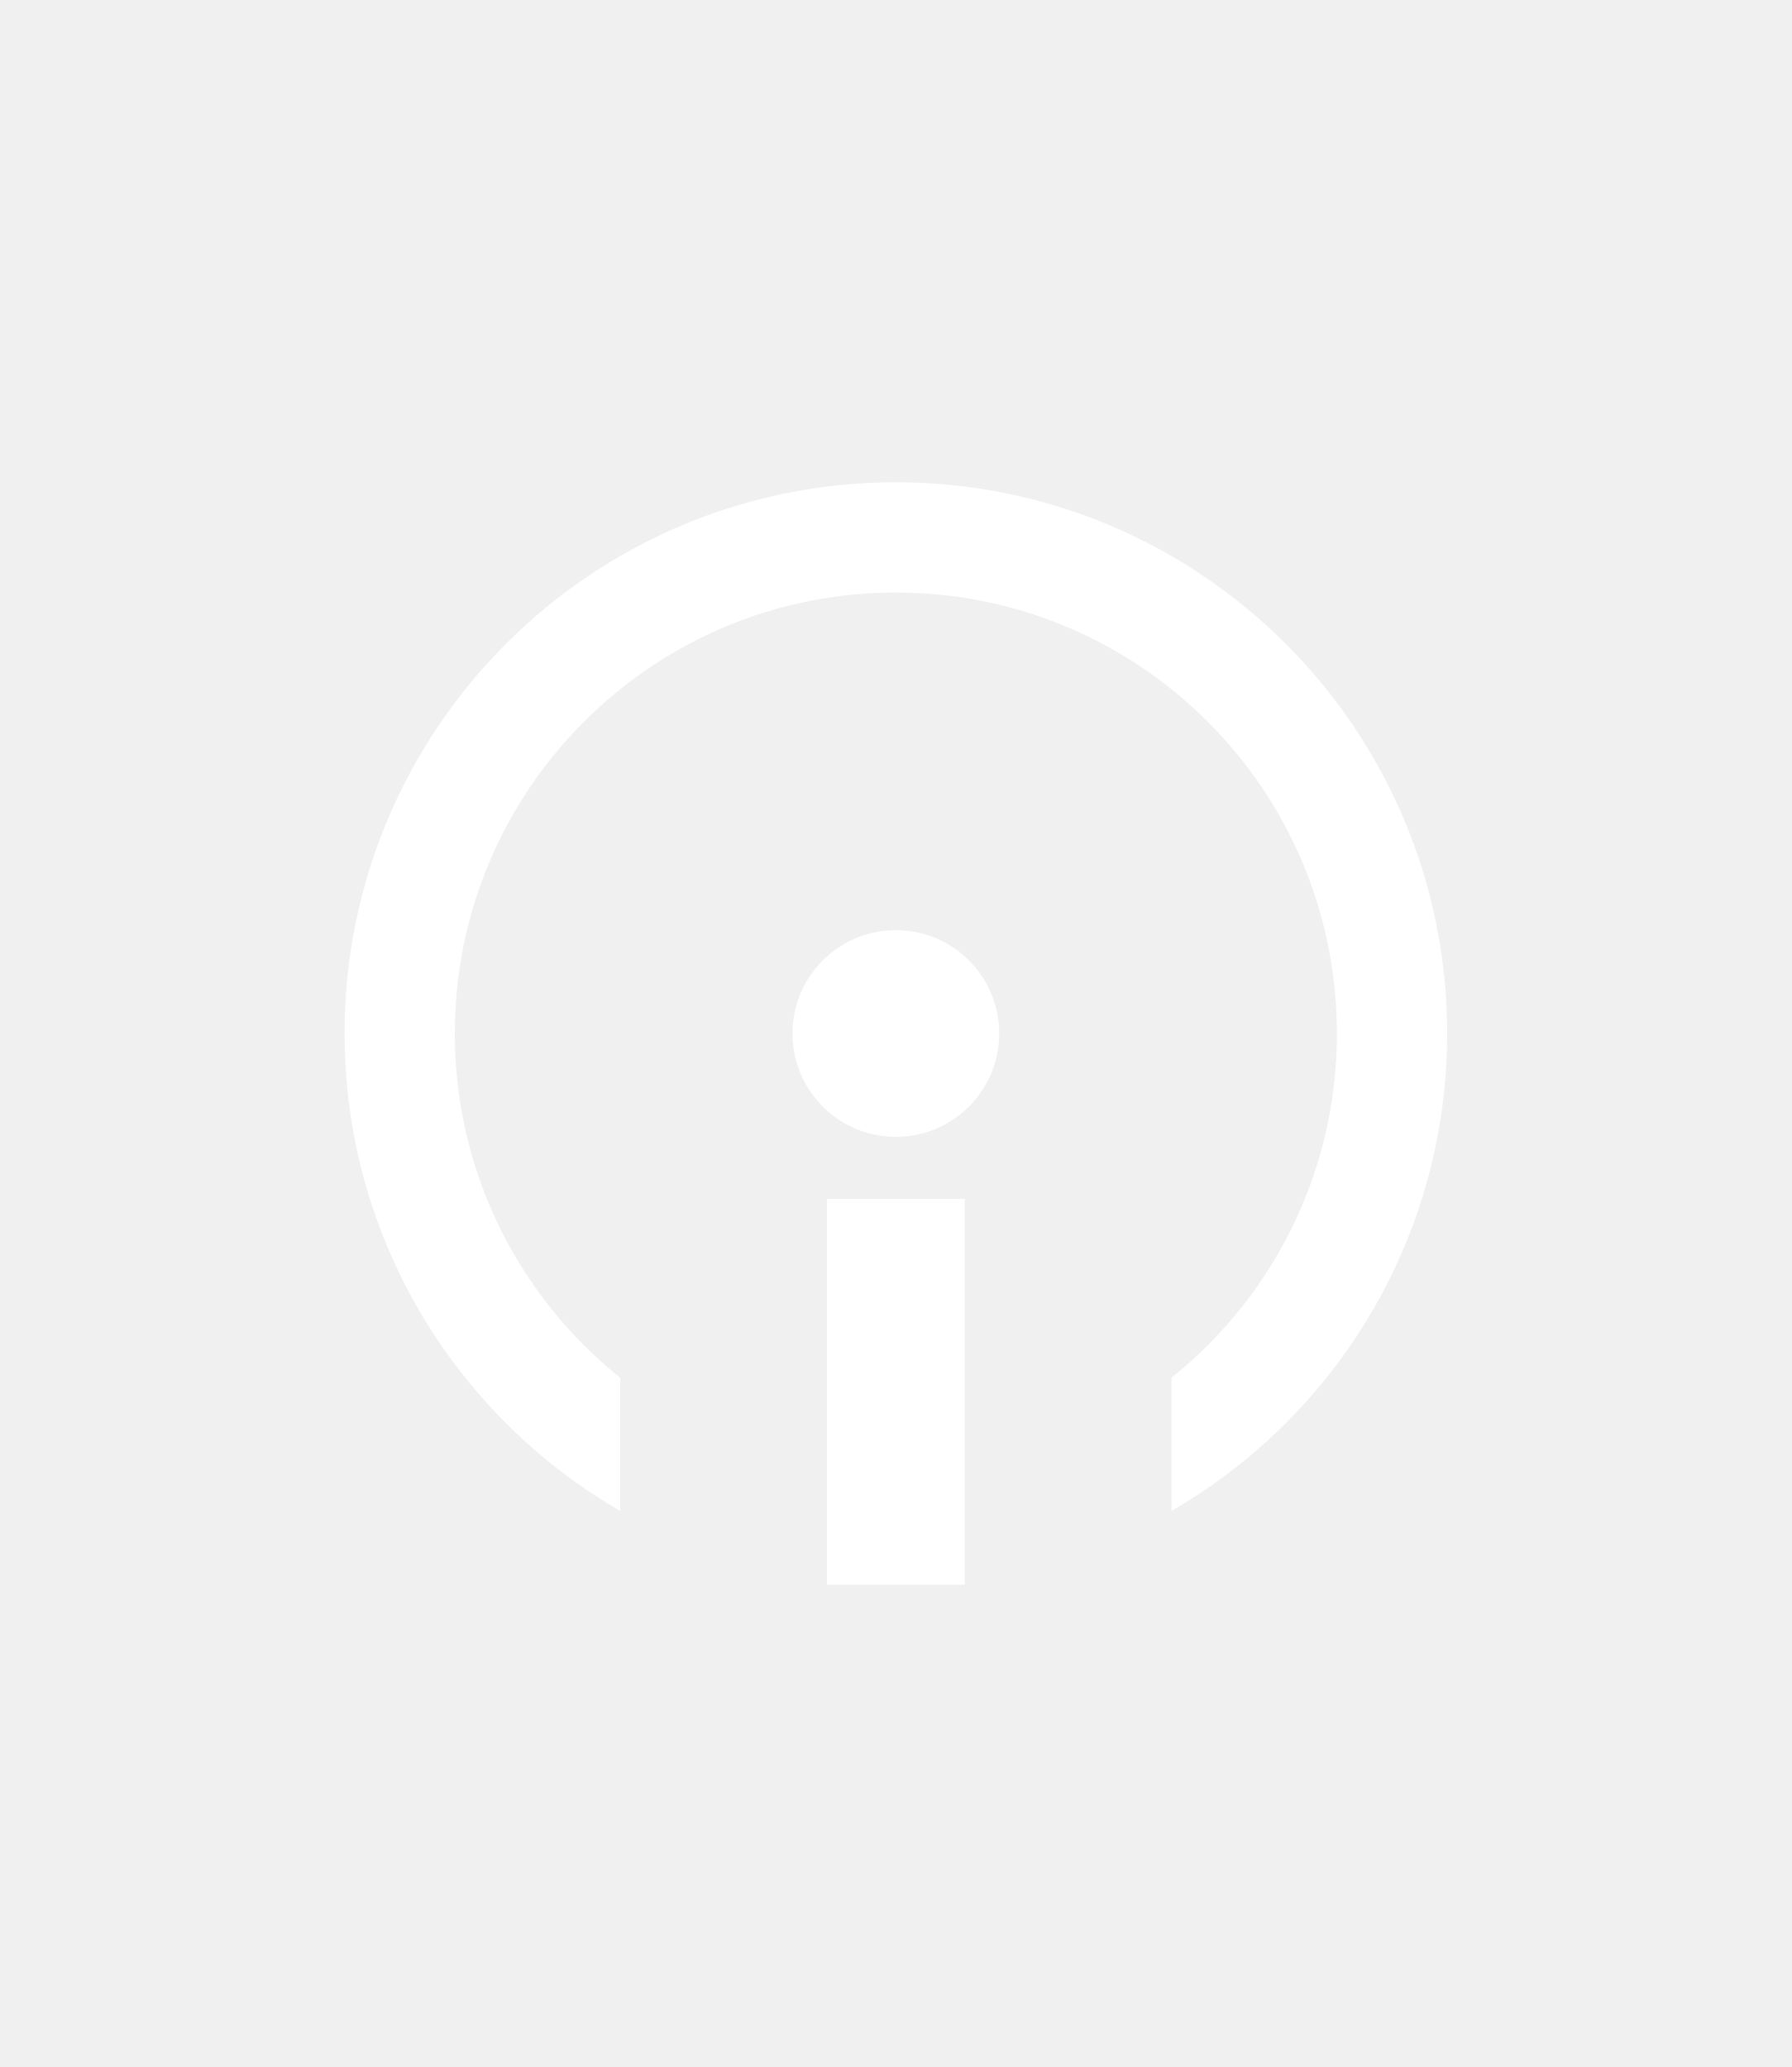
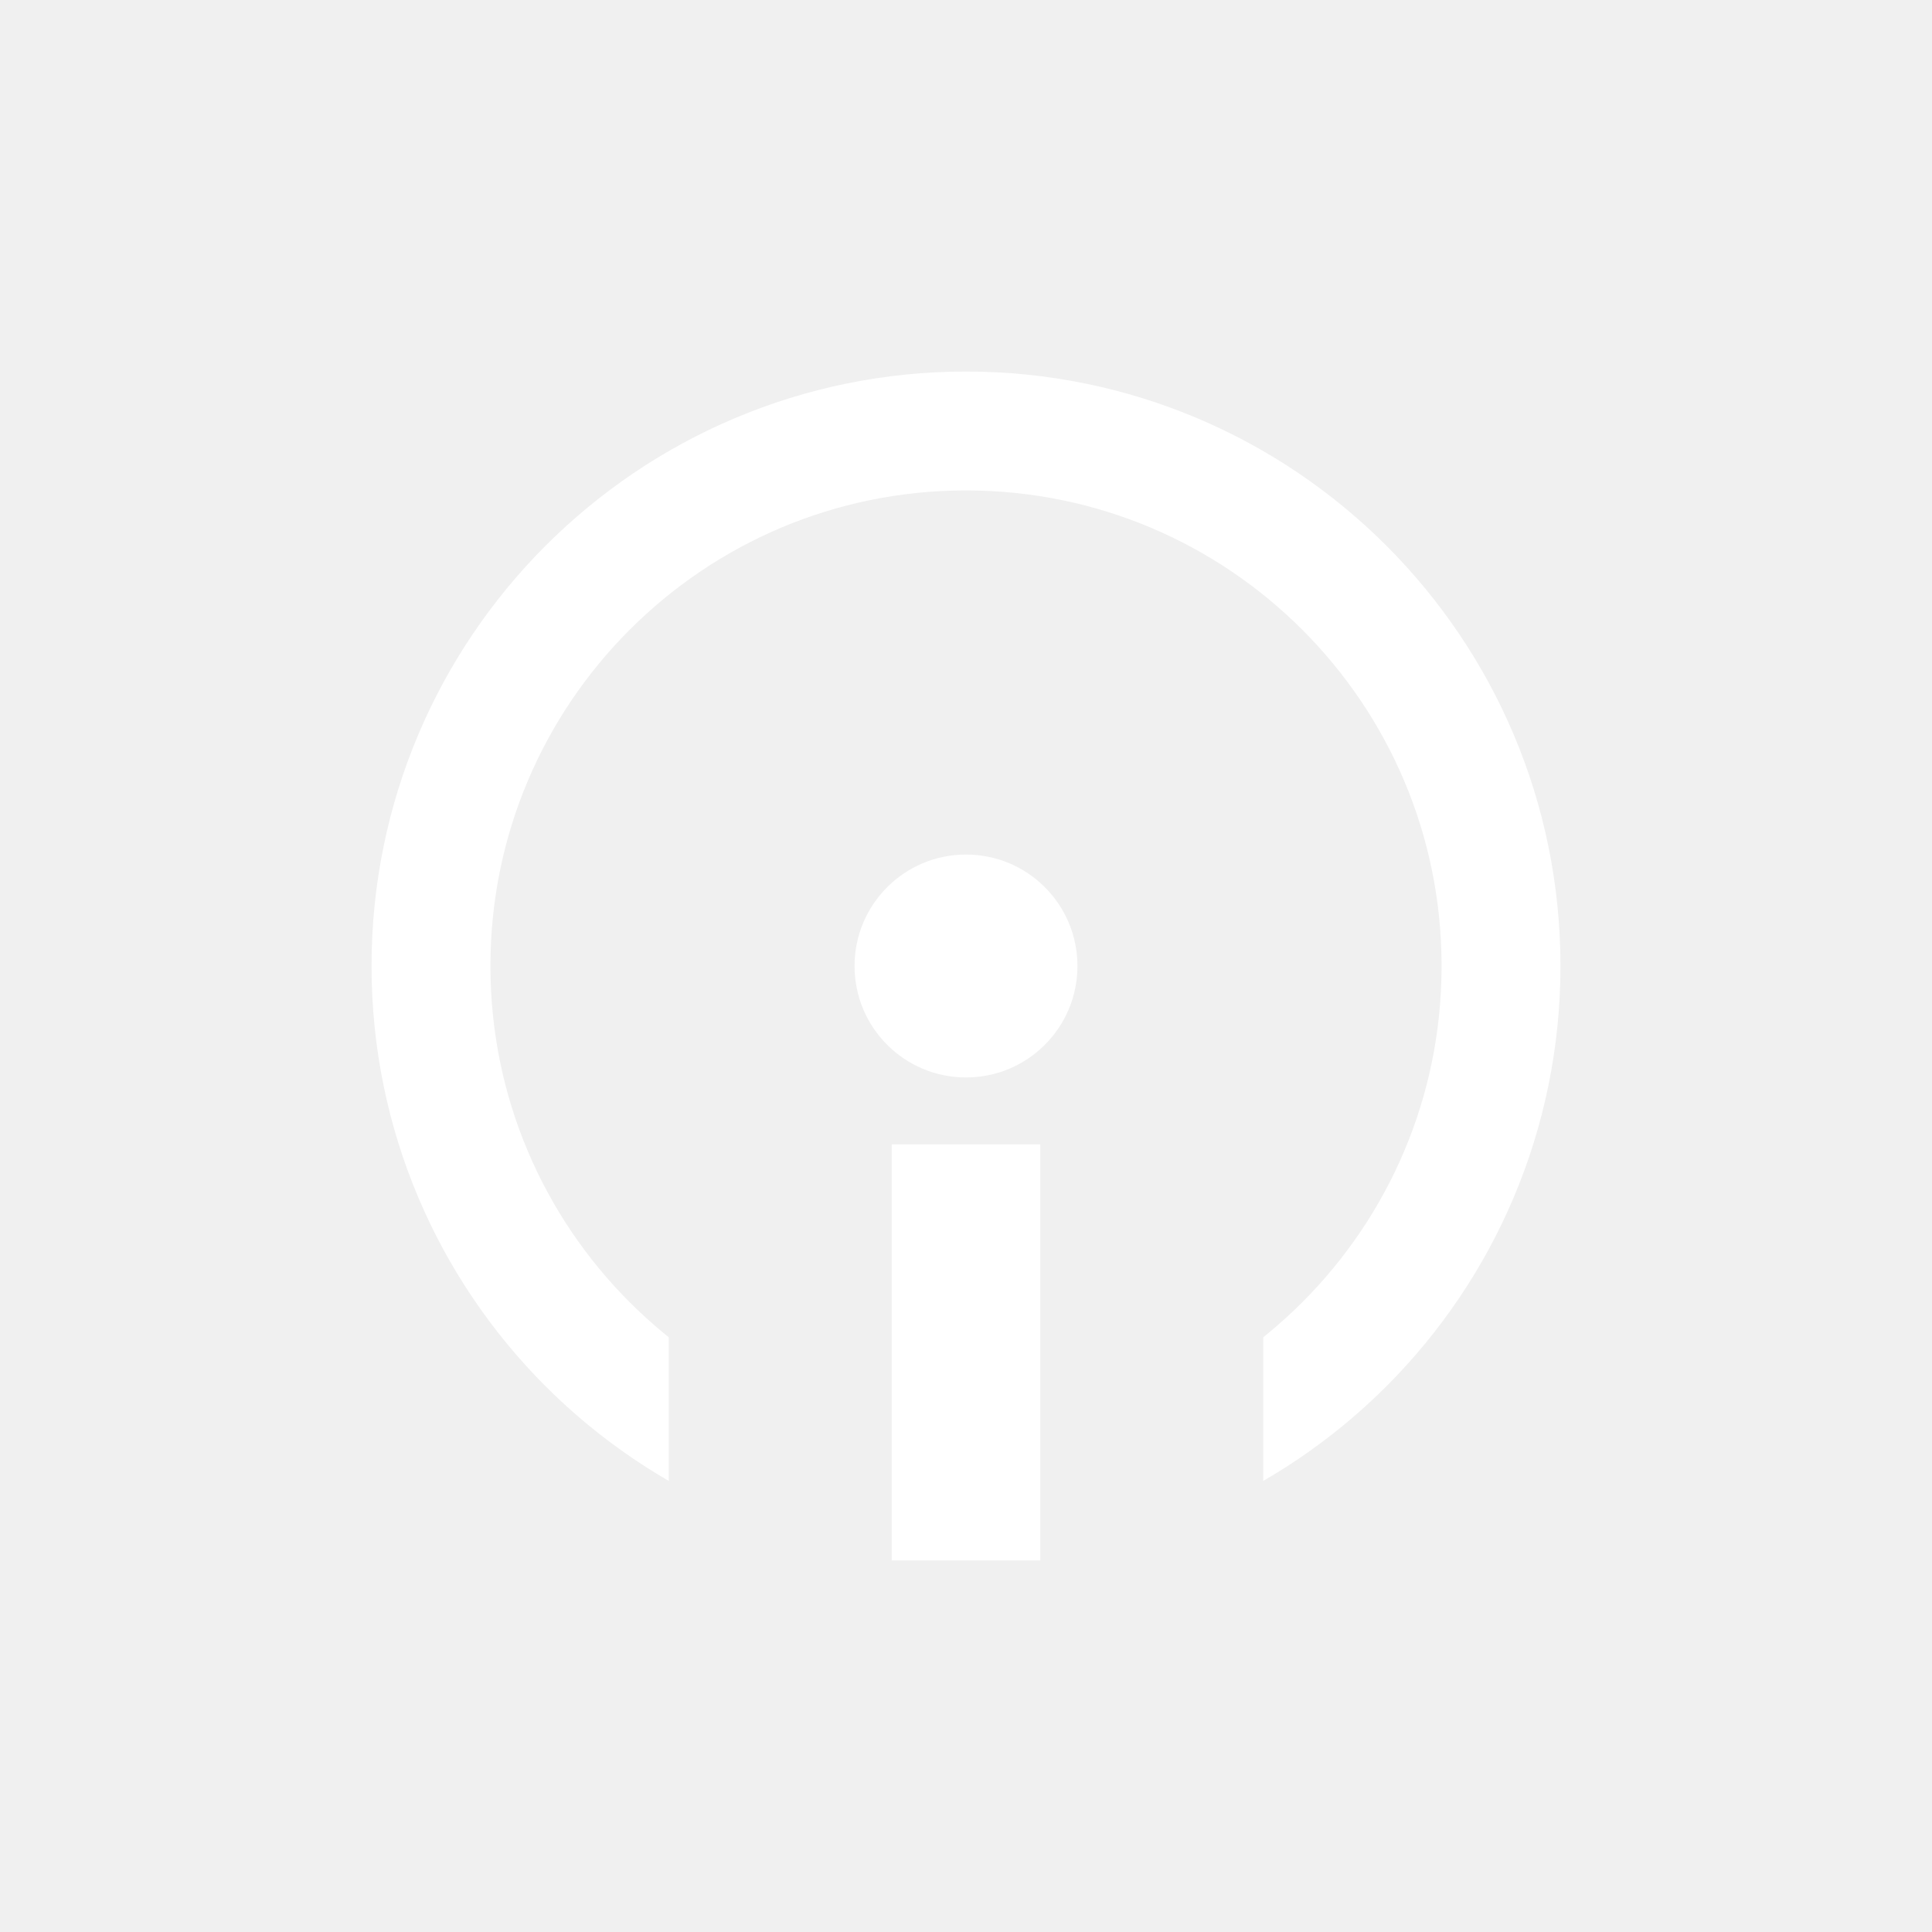
- <svg xmlns="http://www.w3.org/2000/svg" viewBox="0 0 130 150" version="1.1" id="svg1" width="130" height="150" xml:space="preserve">
+ <svg xmlns="http://www.w3.org/2000/svg" viewBox="0 0 130 130" version="1.1" id="svg1" width="130" height="130" xml:space="preserve">
  <defs id="defs1">
    <mask maskUnits="userSpaceOnUse" id="mask-powermask-path-effect6">
      <path id="mask-powermask-path-effect6_box" style="fill:#ffffff;fill-opacity:1" d="m 24,34 h 82 v 82 H 24 Z" />
      <rect style="fill:#000000;stroke:#ffffff;stroke-width:0;stroke-linecap:round;stroke-linejoin:round" id="rect5" width="40" height="34" x="45" y="82" d="m 45,82 h 40 v 34 H 45 Z" />
    </mask>
  </defs>
-   <path style="fill:none;stroke:#ffffff;stroke-width:8;stroke-linejoin:round;stroke-dasharray:none" id="path8-4" mask="url(#mask-powermask-path-effect6)" d="M 101,75 A 36,36 0 0 1 65,111 36,36 0 0 1 29,75 36,36 0 0 1 65,39 36,36 0 0 1 101,75 Z" />
-   <circle style="fill:#ffffff;stroke:none;stroke-width:8;stroke-linecap:round;stroke-linejoin:round;stroke-dasharray:none" id="path1" cx="65" cy="75" r="7.5" />
-   <rect style="fill:#ffffff;stroke:none;stroke-width:0;stroke-linecap:round;stroke-linejoin:round" id="rect6" width="10" height="28" x="60" y="87" />
+   <g id="g_parts" transform="translate(0,-10)">
+     <path style="fill:none;stroke:#ffffff;stroke-width:8;stroke-linejoin:round;stroke-dasharray:none" id="path8-4" mask="url(#mask-powermask-path-effect6)" d="M 101,75 A 36,36 0 0 1 65,111 36,36 0 0 1 29,75 36,36 0 0 1 65,39 36,36 0 0 1 101,75 Z" />
+     <circle style="fill:#ffffff;stroke:none;stroke-width:8;stroke-linecap:round;stroke-linejoin:round;stroke-dasharray:none" id="path1" cx="65" cy="75" r="7.5" />
+     <rect style="fill:#ffffff;stroke:none;stroke-width:0;stroke-linecap:round;stroke-linejoin:round" id="rect6" width="10" height="28" x="60" y="87" />
+   </g>
</svg>
